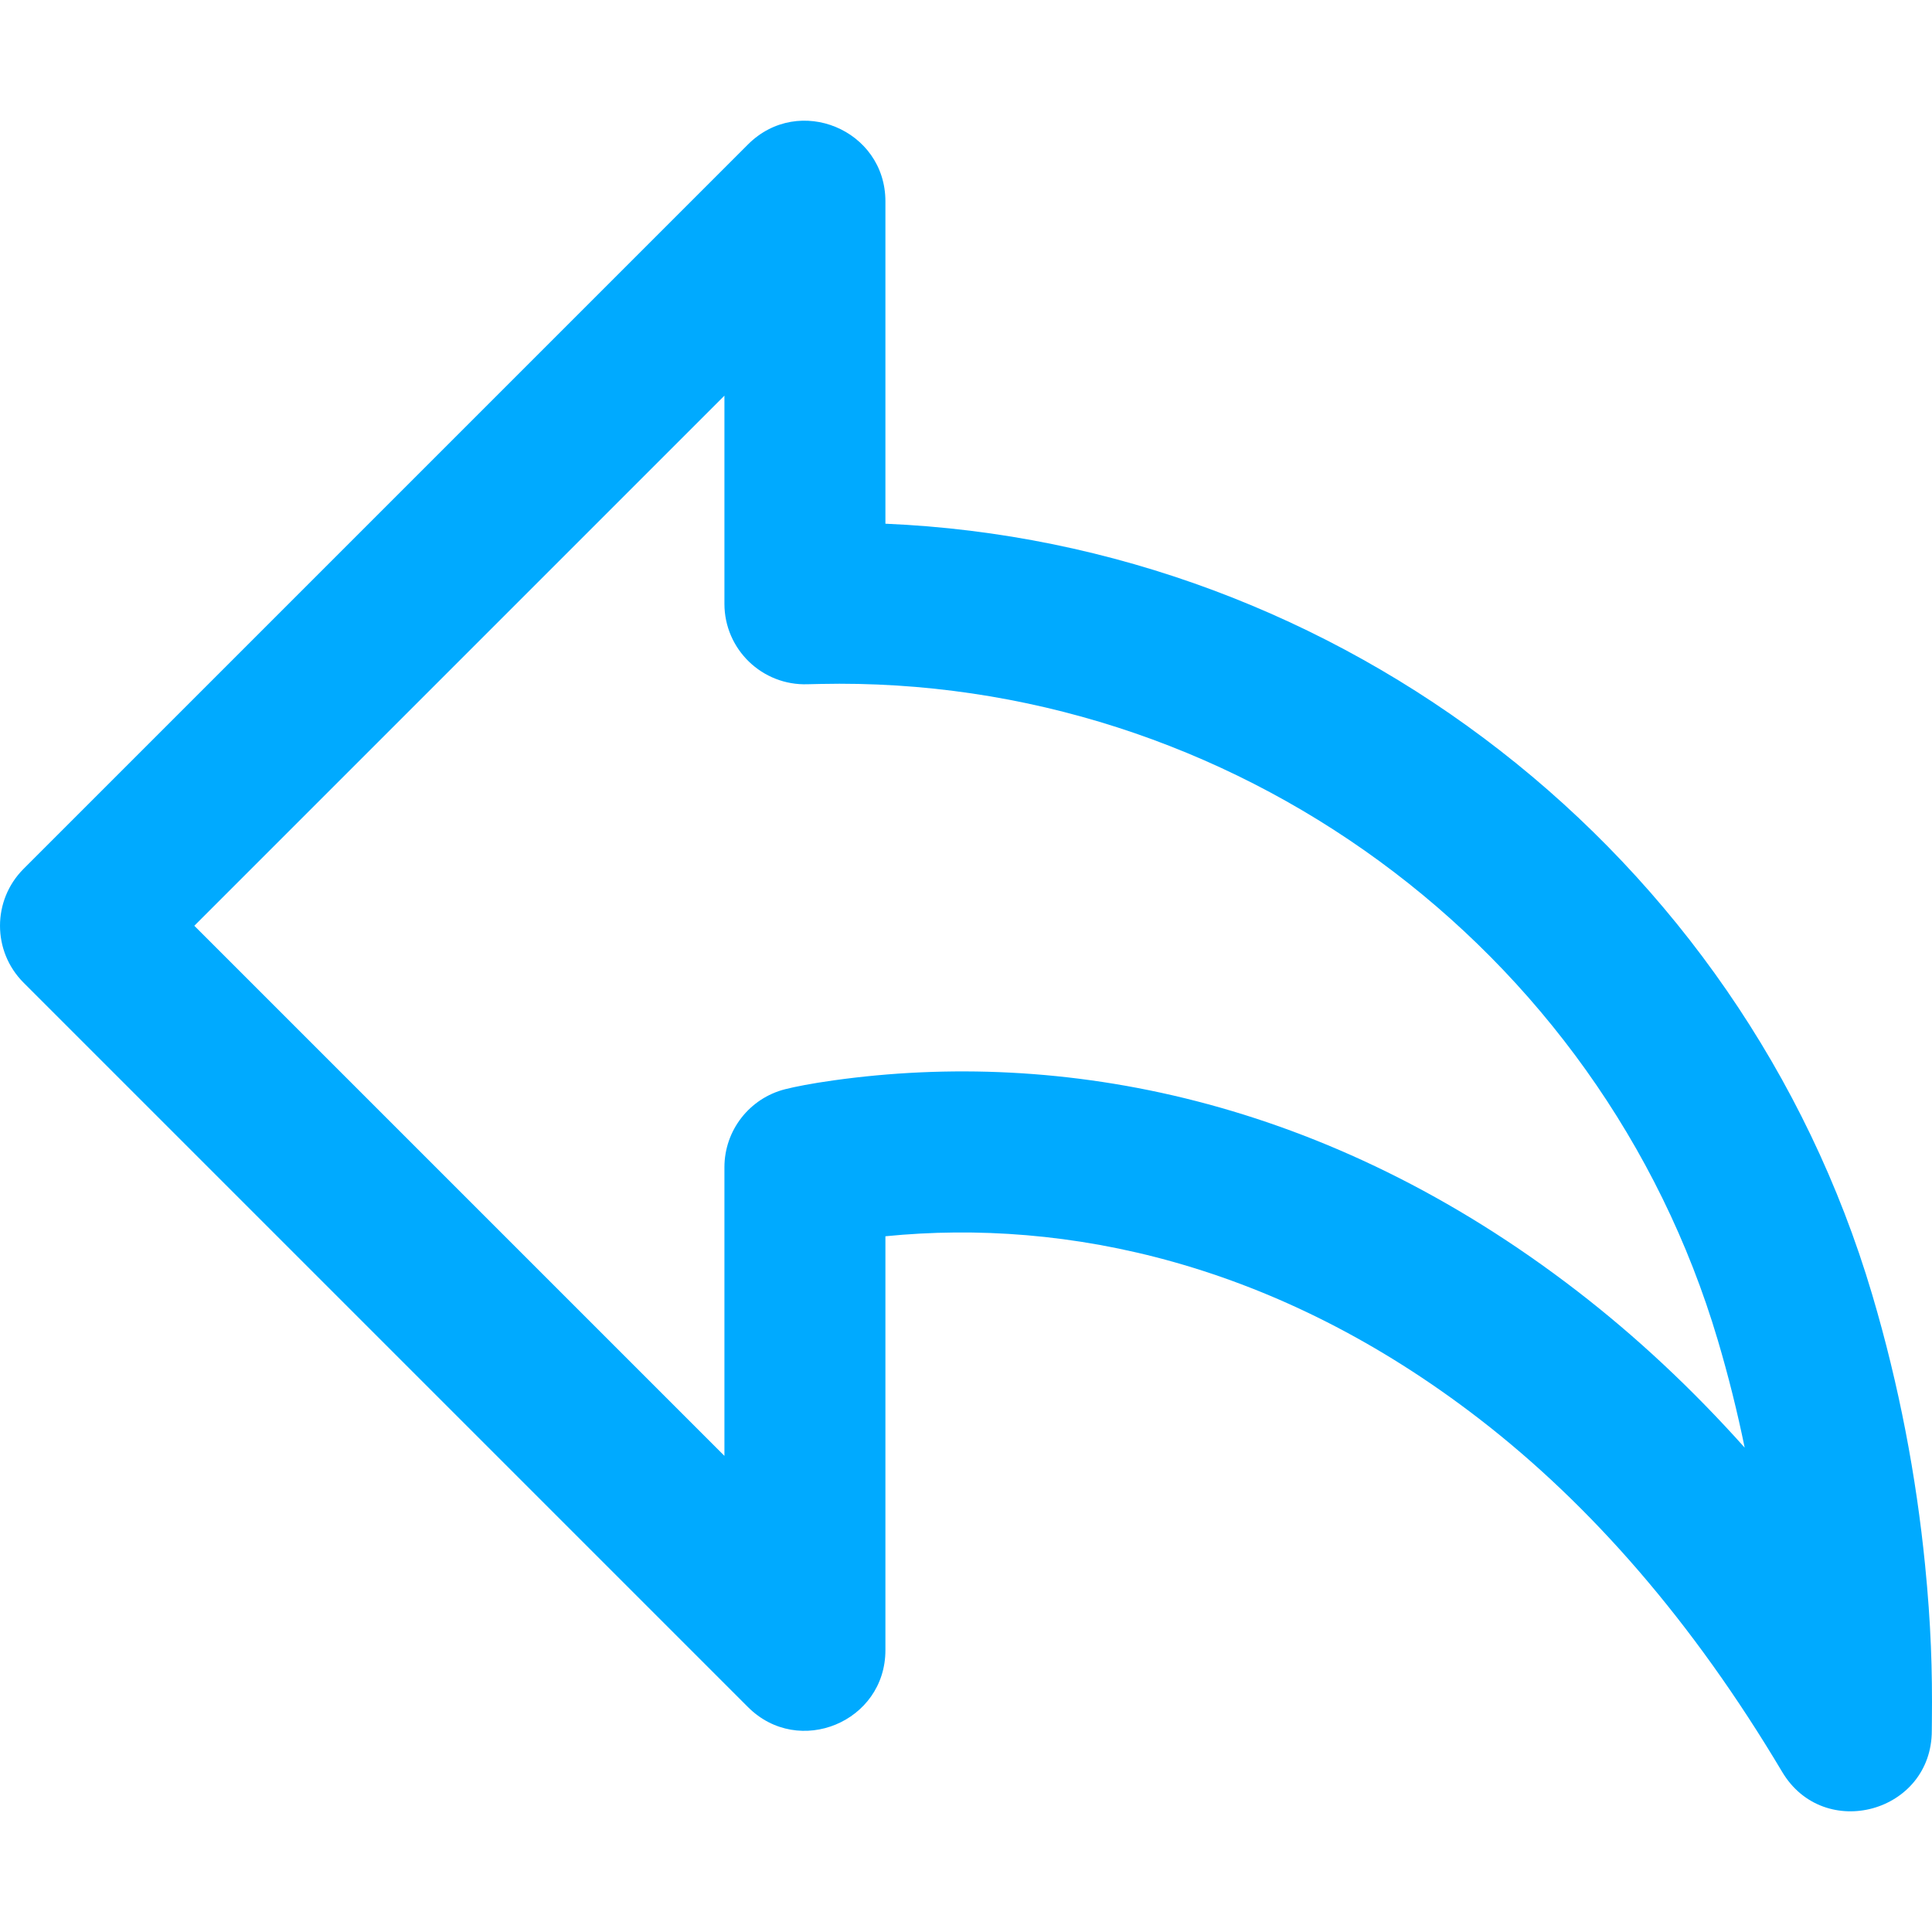
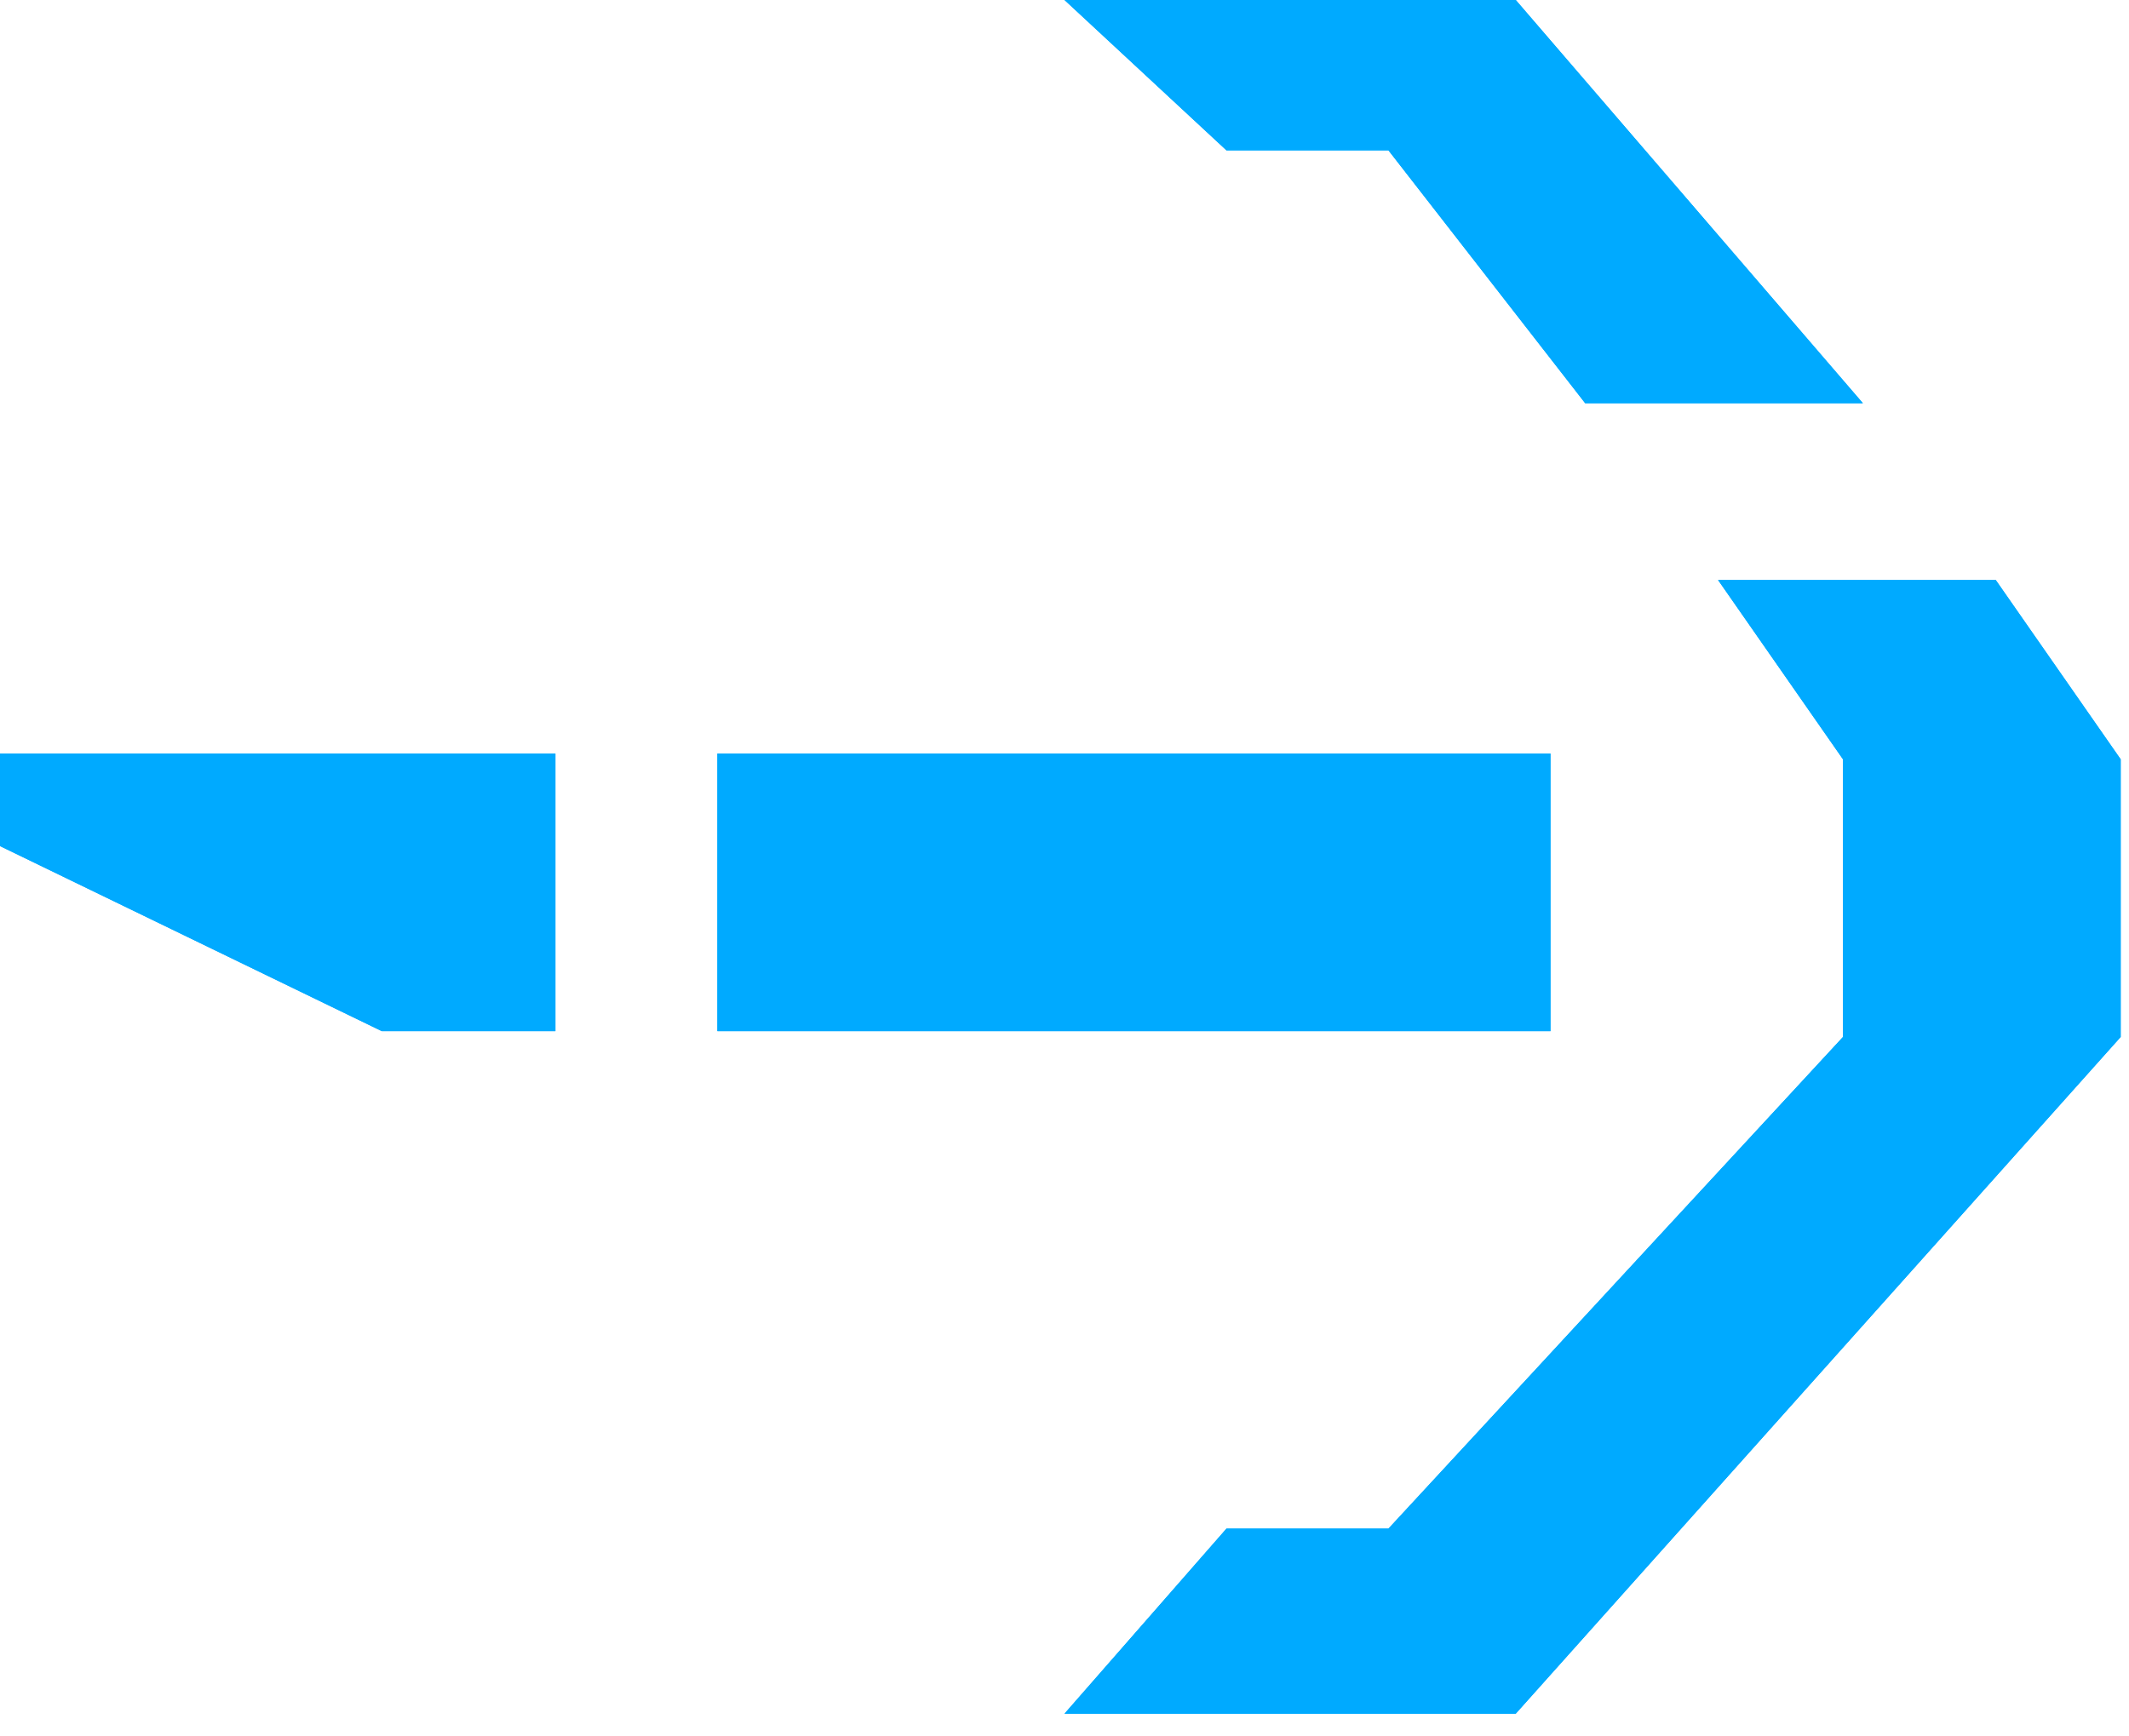
- <svg xmlns="http://www.w3.org/2000/svg" fill="#000000" height="800px" width="800px" version="1.1" id="Layer_1" viewBox="0 0 512.052 512.052" xml:space="preserve">
-   <g>
-     <path d="M510.207,414.676c-2.32-23.264-6.805-47.255-14.019-71.608C461.49,226.023,355.26,143.933,234.667,138.804V53.362    c0-19.006-22.979-28.524-36.418-15.085l-192,192c-8.331,8.331-8.331,21.839,0,30.17l192,192    c13.439,13.439,36.418,3.921,36.418-15.085V327.656c48.213-4.823,103.873,7.119,157.335,48.352    c29.572,22.808,56.566,53.666,80.333,93.599C483.421,488.234,512,480.372,512,458.696c0.005-0.959,0.005-0.959,0.025-2.725    C512.165,442.689,511.785,430.503,510.207,414.676z M418.059,342.222c-66.551-51.328-136.755-64.332-197.184-55.876    c-5.85,0.818-10.162,1.676-12.758,2.331c-9.476,2.39-16.117,10.913-16.117,20.686v76.497L51.503,245.362L192,104.866v55.163    c0,12.07,10.005,21.737,22.069,21.321c0.863-0.03,1.551-0.045,3.33-0.076c108.78-2.351,206.919,69.472,237.882,173.917    c2.832,9.56,5.193,19.068,7.124,28.488C448.369,367.975,433.564,354.18,418.059,342.222z" fill="#0af" />
-   </g>
+ <svg xmlns="http://www.w3.org/2000/svg" width="92" height="75" viewBox="0 0 92 75" fill="none">
+   <path d="M31 32.57V44.57H67V32.57H31Z" fill="#00AAFF" />
+   <path d="M31 32.57V44.57H67V32.57H31Z" fill="#00AAFF" />
+   <path d="M0 32.57V36.57L16.5 44.57H24V32.57H0Z" fill="#00AAFF" />
+   <path d="M0 32.57V36.57L16.5 44.57H24V32.57H0Z" fill="#00AAFF" />
+   <path d="M74.242 25.07L79.641 32.82V44.82L60 66.07H53L46 74.07H65.5L91.641 44.82V32.82L86.242 25.07H74.242Z" fill="#00AAFF" />
+   <path d="M74.242 25.07L79.641 32.82V44.82L60 66.07H53L46 74.07H65.5L91.641 44.82V32.82L86.242 25.07H74.242Z" fill="#00AAFF" />
+   <path d="M46 0L53 6.5H60L68.5 17.428H80.5L65.5 0H46Z" fill="#00AAFF" />
+   <path d="M46 0L53 6.5H60L68.5 17.428H80.5L65.5 0H46Z" fill="#00AAFF" />
</svg>
